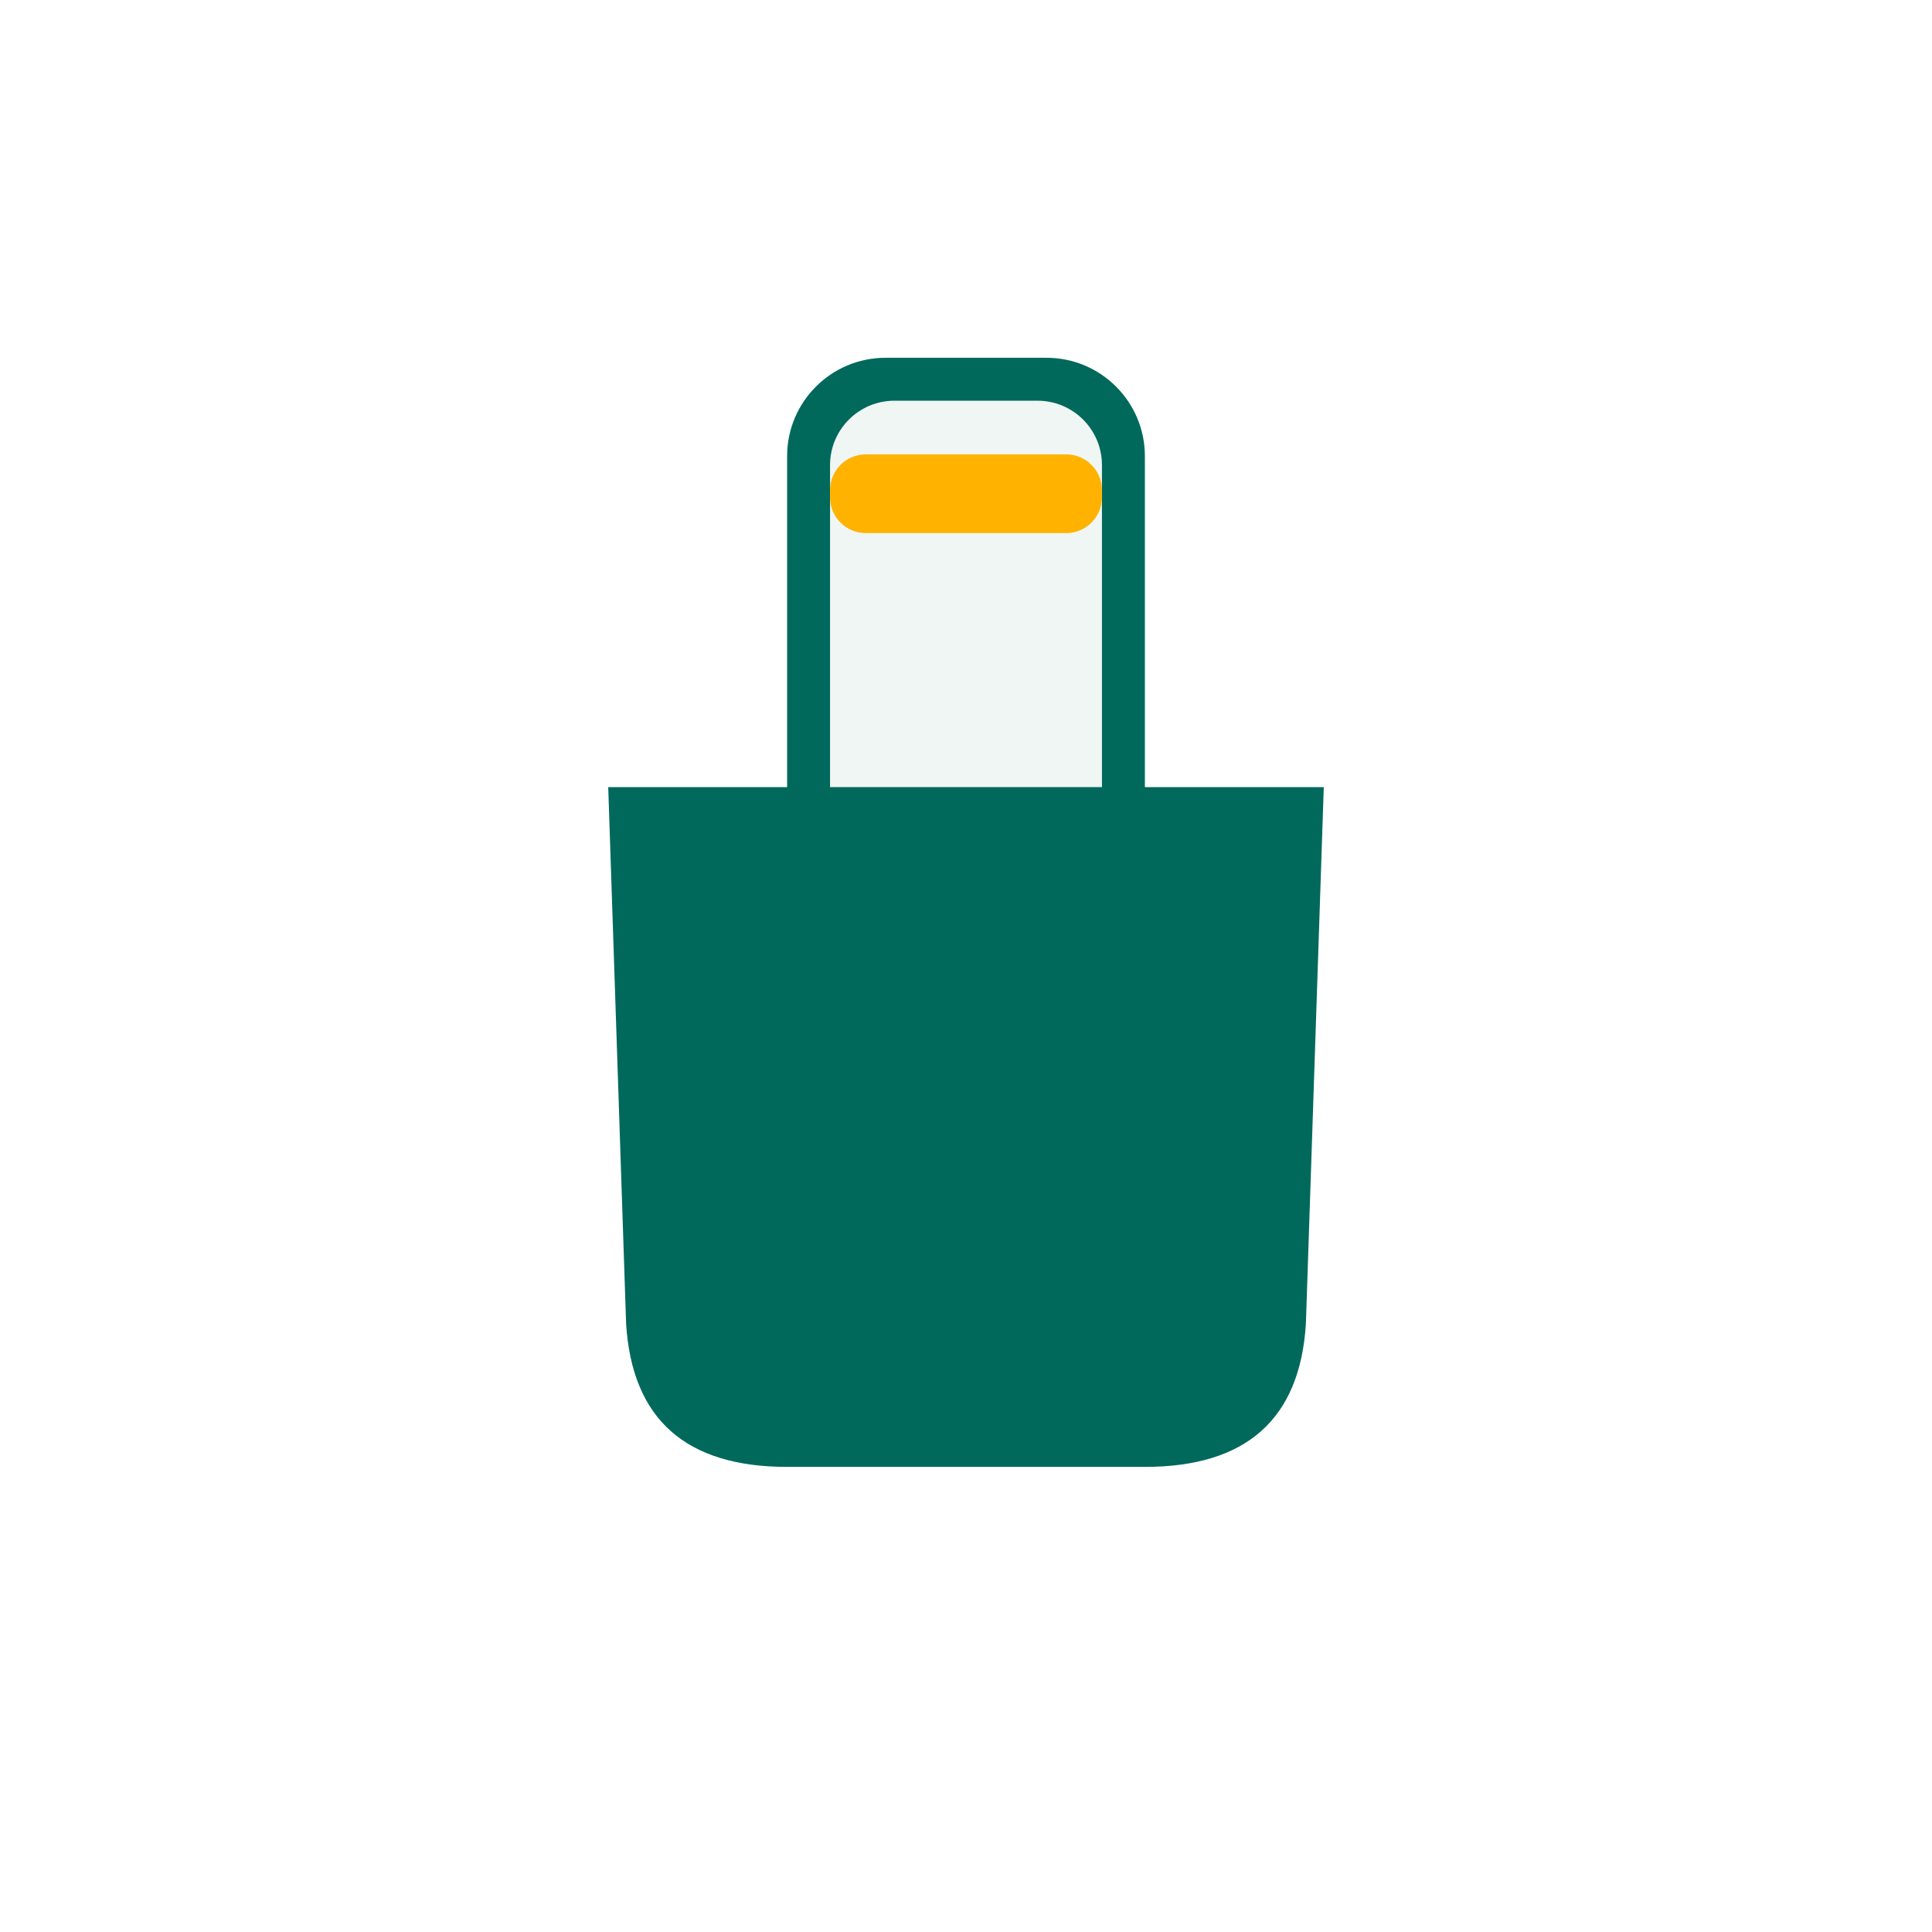
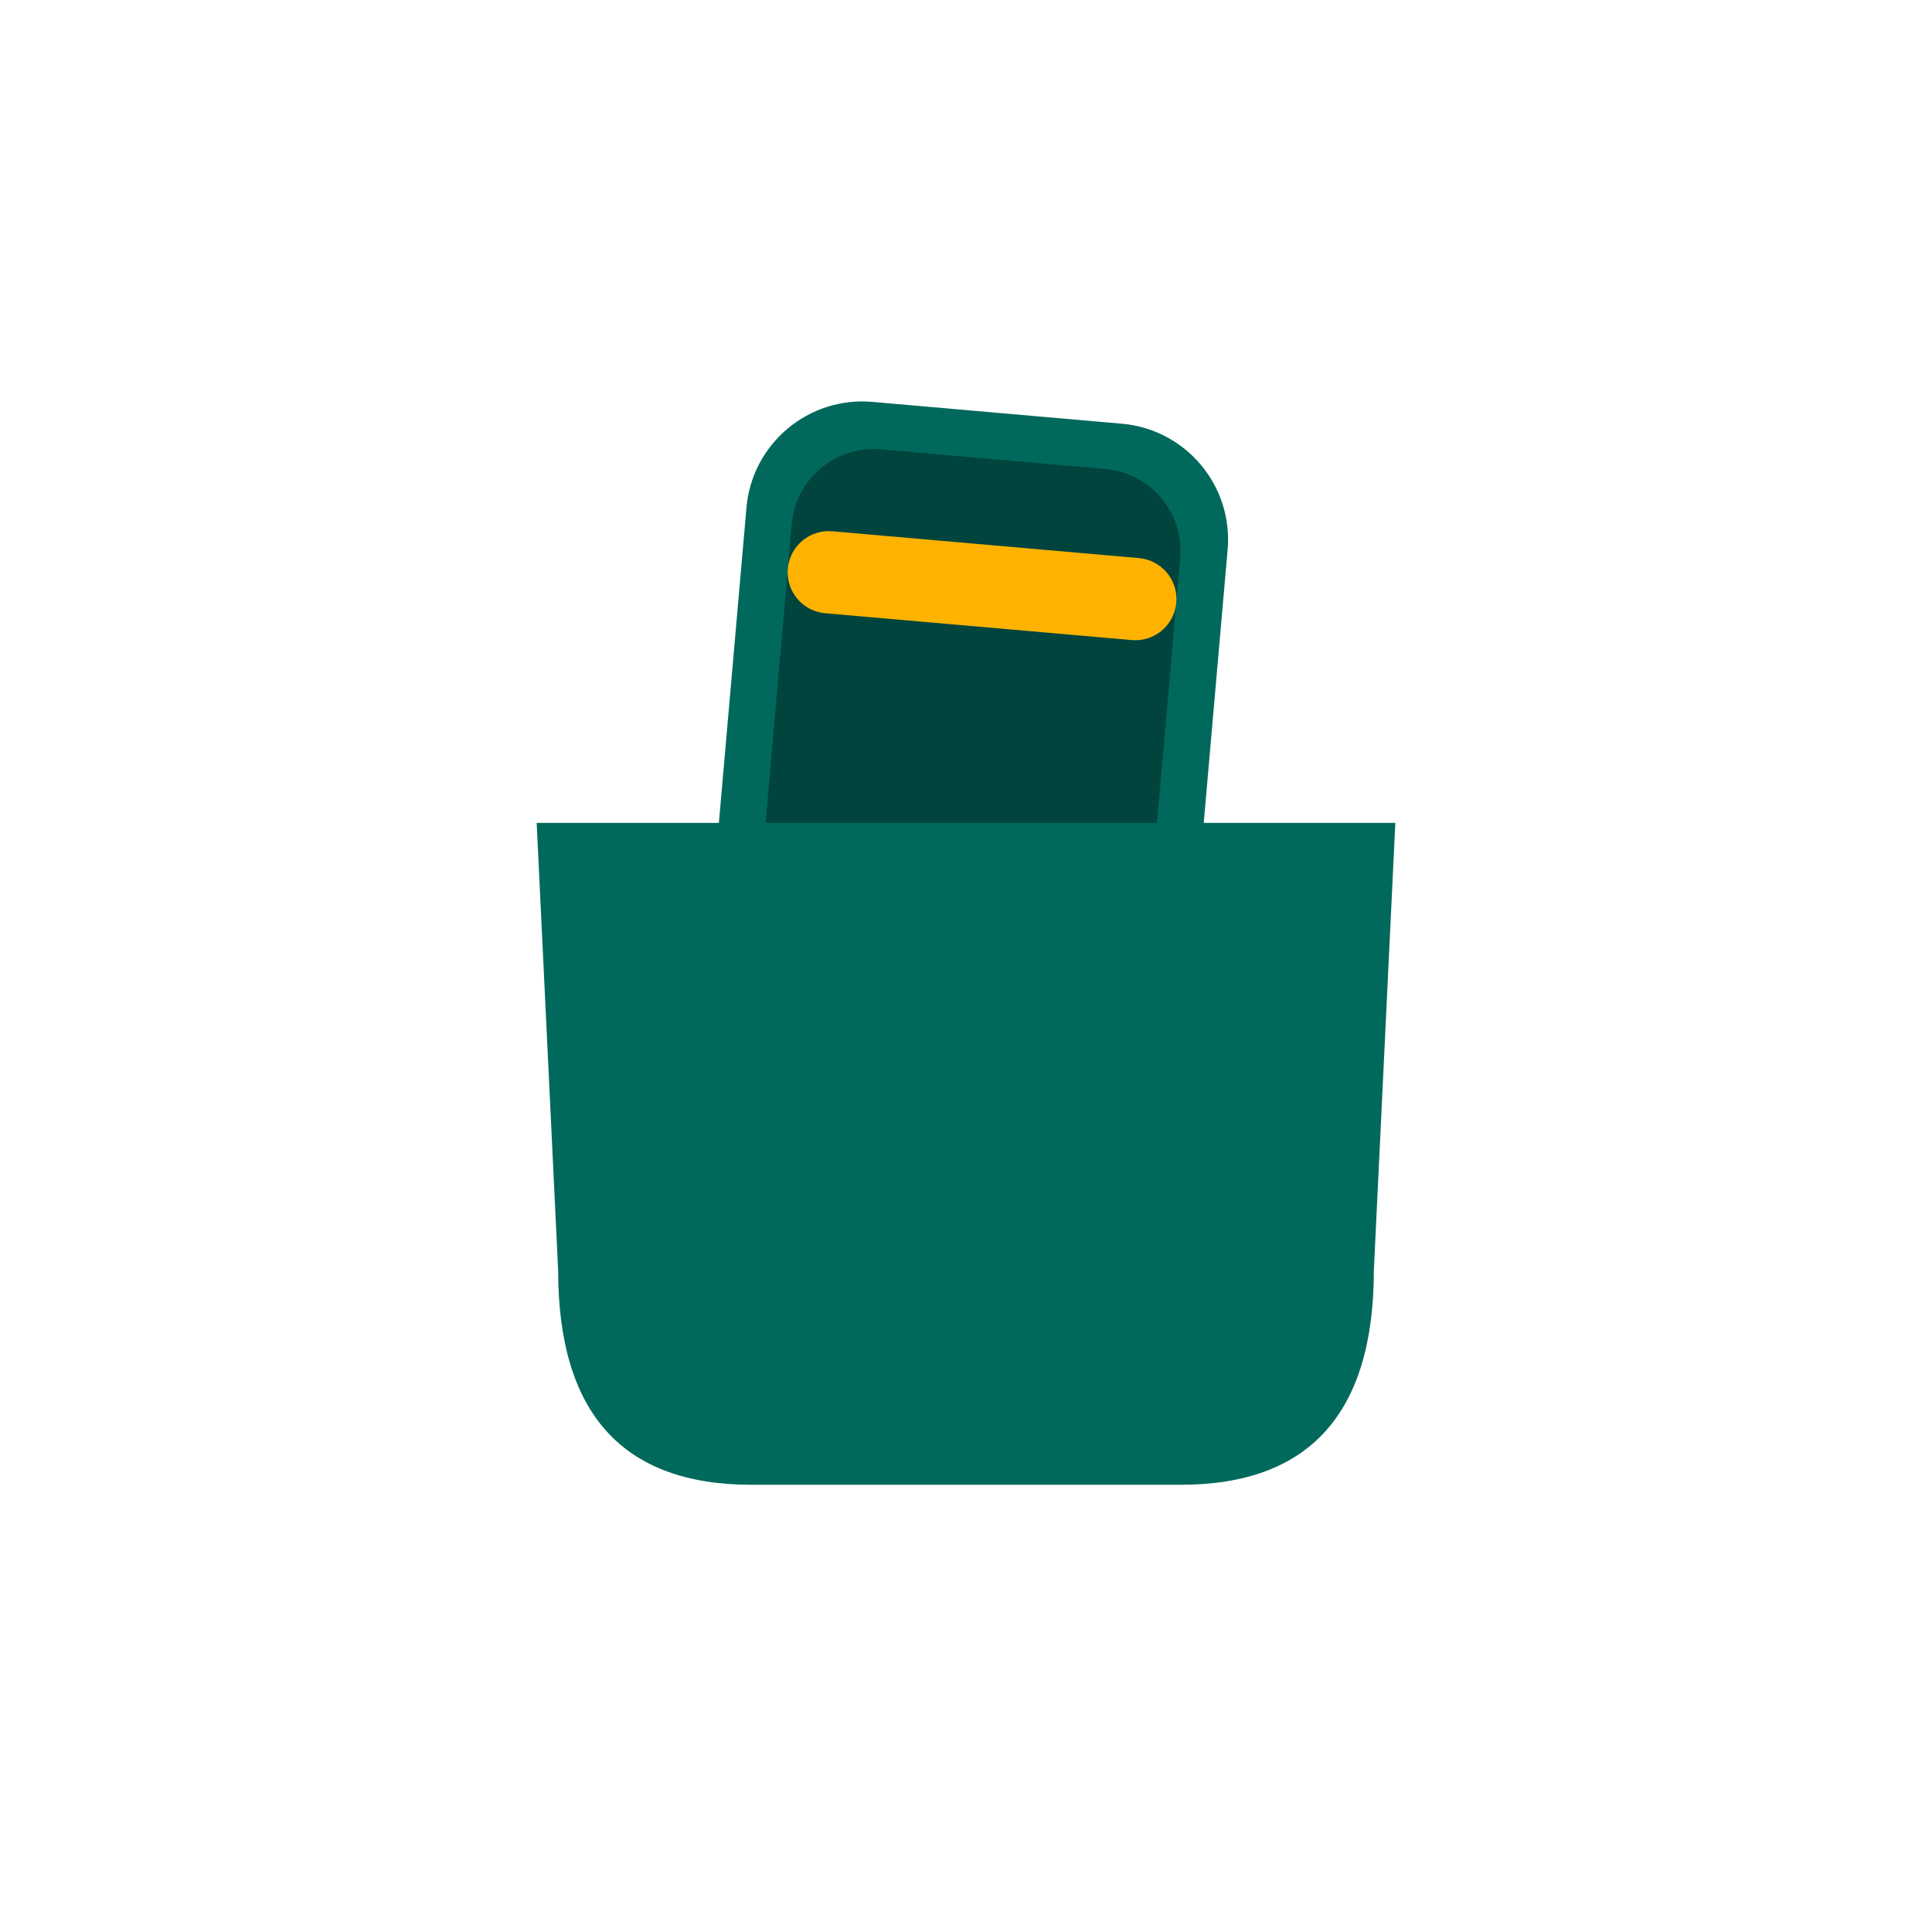
<svg xmlns="http://www.w3.org/2000/svg" viewBox="0 0 108 108" width="512" height="512" role="img" aria-label="Pocket Model Studio mark (light background)">
-   <path d="M49.5,20 h9 a5.5,5.5 0 0 1 5.5,5.5 v23 a5.5,5.5 0 0 1 -5.5,5.5 h-9 a5.5,5.5 0 0 1 -5.5,-5.5 v-23 a5.5,5.5 0 0 1 5.5,-5.5 z" fill="#00695C" />
-   <path d="M50,22.4 h8 a3.6,3.6 0 0 1 3.6,3.6 v22.2 a3.6,3.6 0 0 1 -3.6,3.6 h-8 a3.6,3.6 0 0 1 -3.6,-3.6 v-22.2 a3.6,3.6 0 0 1 3.6,-3.6 z" fill="#EFF6F3" />
-   <path d="M48.4,25.4 h11.2 a2,2 0 0 1 2,2 v0.4 a2,2 0 0 1 -2,2 h-11.2 a2,2 0 0 1 -2,-2 v-0.4 a2,2 0 0 1 2,-2 z" fill="#FFB300" />
-   <path d="M34,44 H74 L73,74 Q72.5,82 64,82 H44 Q35.5,82 35,74 Z" fill="#00695C" />
+   <g transform="rotate(5 54 43)">
+     <path d="M47,23 H61 A6.5,6.5 0 0 1 67.5,29.5 V56.5 A6.5,6.5 0 0 1 61,63 H47 A6.5,6.5 0 0 1 40.5,56.5 V29.5 A6.5,6.5 0 0 1 47,23 Z" fill="#00695C" />
+     <path d="M47.7,25.6 H60.3 A4.6,4.6 0 0 1 64.9,30.2 V55.8 A4.6,4.6 0 0 1 60.3,60.4 H47.7 A4.6,4.6 0 0 1 43.1,55.8 V30.2 A4.6,4.6 0 0 1 47.7,25.6 Z" fill="#00443D" />
+     <path d="M45.4,30.4 H62.6 A2.3,2.3 0 0 1 64.9,32.7 V32.7 A2.3,2.3 0 0 1 62.6,35 H45.4 A2.3,2.3 0 0 1 43.1,32.7 V32.7 A2.3,2.3 0 0 1 45.4,30.4 Z" fill="#FFB300" />
+   </g>
+   <path d="M30,46 H78 L76.8,71 Q76.8,83 66,83 H42 Q31.2,83 31.2,71 Z" fill="#00695C" />
</svg>
